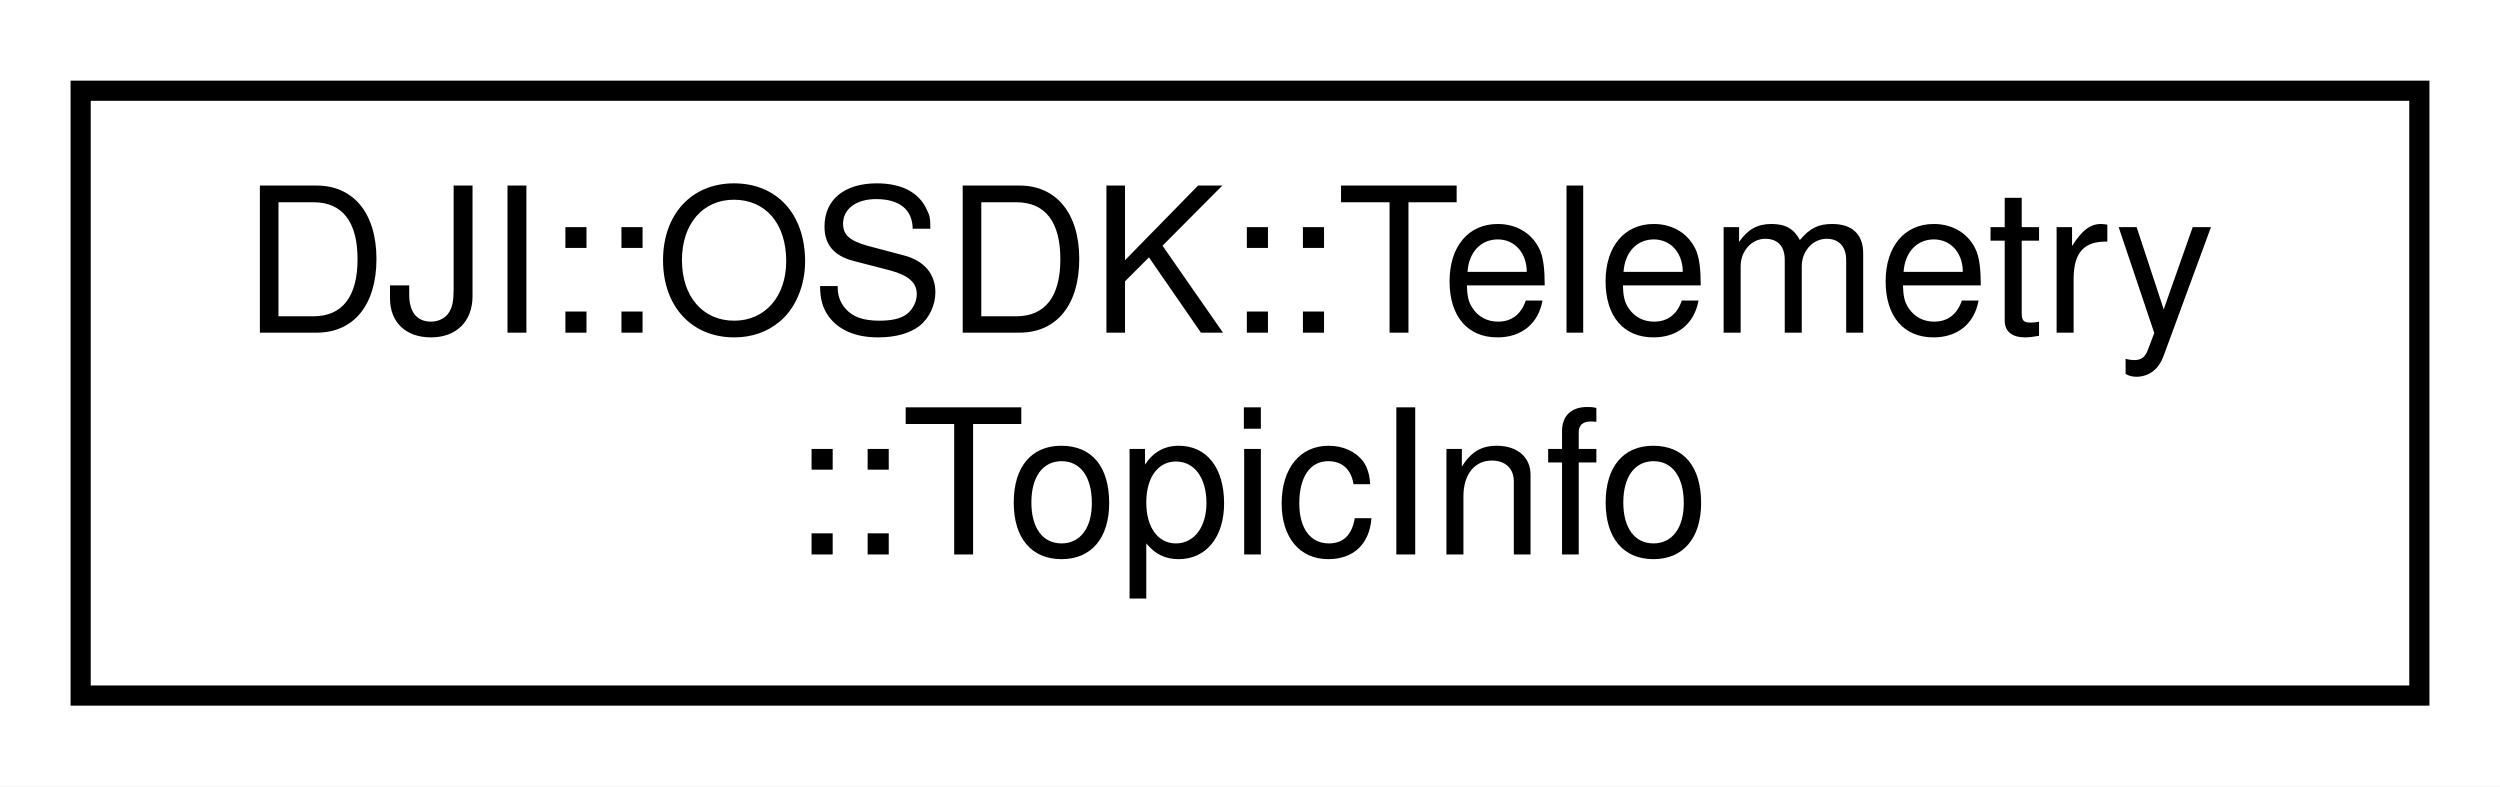
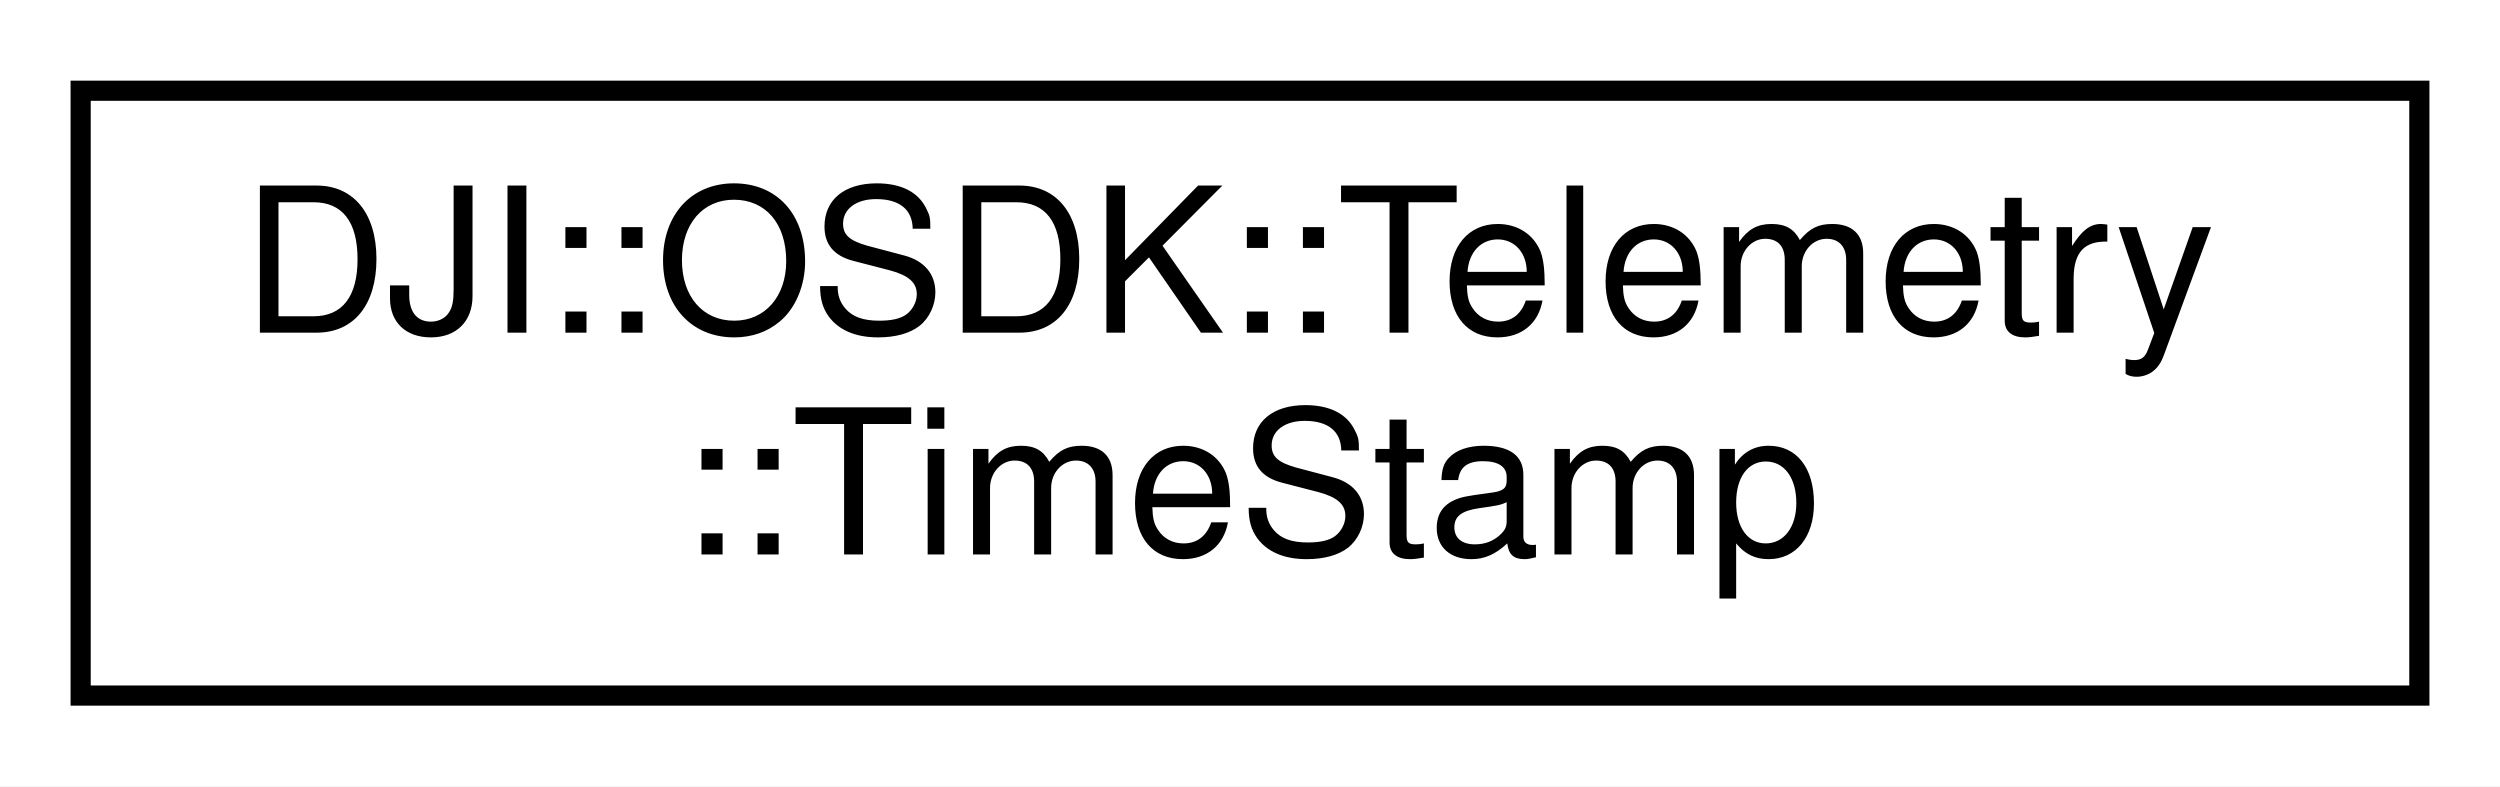
<svg xmlns="http://www.w3.org/2000/svg" xmlns:xlink="http://www.w3.org/1999/xlink" width="124pt" height="39pt" viewBox="0.00 0.00 124.00 39.00">
  <g id="graph0" class="graph" transform="scale(1 1) rotate(0) translate(4 35)">
    <polygon fill="white" stroke="none" points="-4,4 -4,-35 120,-35 120,4 -4,4" />
    <g id="node1" class="node">
      <g id="a_node1">
-         <a xlink:href="structDJI_1_1OSDK_1_1Telemetry_1_1TopicInfo.html" target="_top" xlink:title="struct for TopicInfo data used to subscribe packages from the FC ">
+         <a xlink:href="structDJI_1_1OSDK_1_1Telemetry_1_1TimeStamp.html" target="_top" xlink:title="struct for data broadcast, timestamp from local cache ">
          <polygon fill="white" stroke="black" points="-7.10543e-15,-0.5 -7.10543e-15,-30.5 116,-30.5 116,-0.5 -7.10543e-15,-0.5" />
          <text text-anchor="start" x="8" y="-18.5" font-family="Helvetica,sans-Serif" font-size="10.00">DJI::OSDK::Telemetry</text>
-           <text text-anchor="middle" x="58" y="-7.5" font-family="Helvetica,sans-Serif" font-size="10.00">::TopicInfo</text>
+           <text text-anchor="middle" x="58" y="-7.5" font-family="Helvetica,sans-Serif" font-size="10.00">::TimeStamp</text>
        </a>
      </g>
    </g>
  </g>
</svg>
